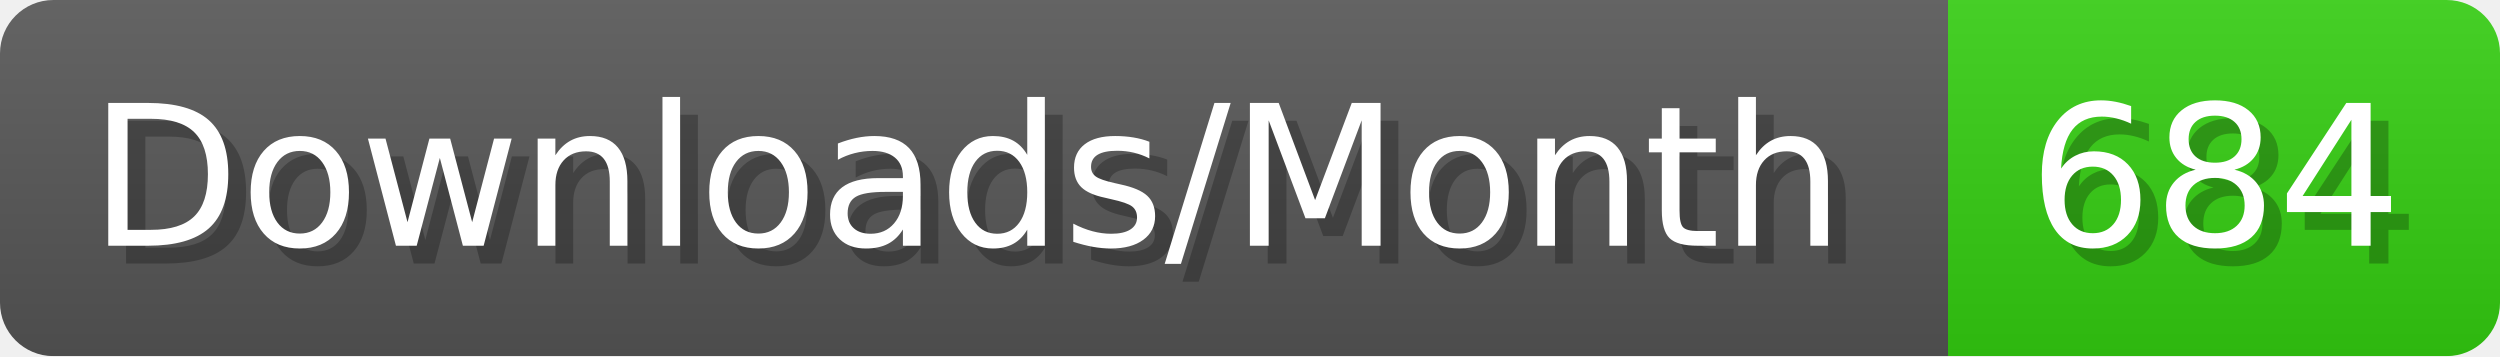
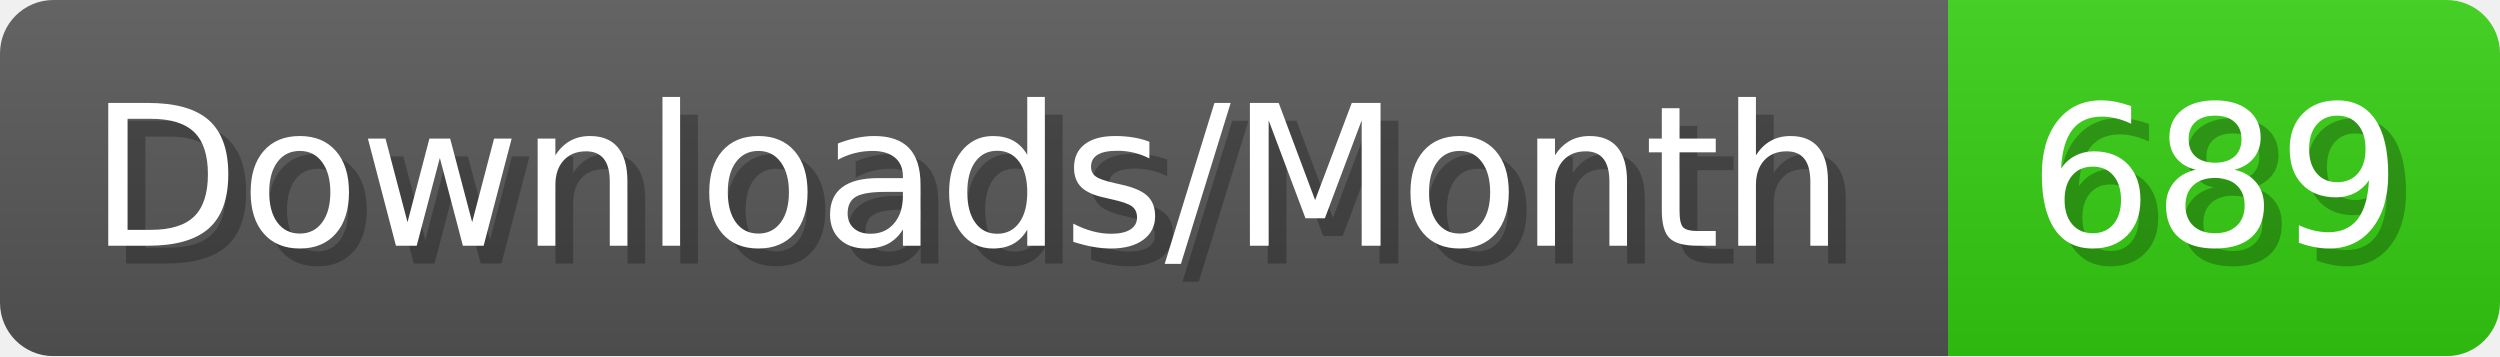
- <svg xmlns="http://www.w3.org/2000/svg" width="140.4" height="20" viewBox="0 0 1404 200" role="img" aria-label="Downloads/Month: 684">
+ <svg xmlns="http://www.w3.org/2000/svg" width="140.4" height="20" viewBox="0 0 1404 200" role="img" aria-label="Downloads/Month: 689">
  <linearGradient id="YlXUI" x2="0" y2="100%">
    <stop offset="0" stop-opacity=".1" stop-color="#EEE" />
    <stop offset="1" stop-opacity=".1" />
  </linearGradient>
  <mask id="JHhop">
    <rect width="1404" height="200" rx="30" fill="#FFF" />
  </mask>
  <g mask="url(#JHhop)">
    <rect width="1094" height="200" fill="#555" />
    <rect width="310" height="200" fill="#3C1" x="1094" />
    <rect width="1404" height="200" fill="url(#YlXUI)" />
  </g>
  <g aria-hidden="true" fill="#fff" text-anchor="start" font-family="Verdana,DejaVu Sans,sans-serif" font-size="110">
    <text x="60" y="148" textLength="994" fill="#000" opacity="0.25">Downloads/Month</text>
    <text x="50" y="138" textLength="994">Downloads/Month</text>
-     <text x="1149" y="148" textLength="210" fill="#000" opacity="0.25">684</text>
-     <text x="1139" y="138" textLength="210">684</text>
+     <text x="1149" y="148" textLength="210" fill="#000" opacity="0.25">689</text>
+     <text x="1139" y="138" textLength="210">689</text>
  </g>
</svg>
